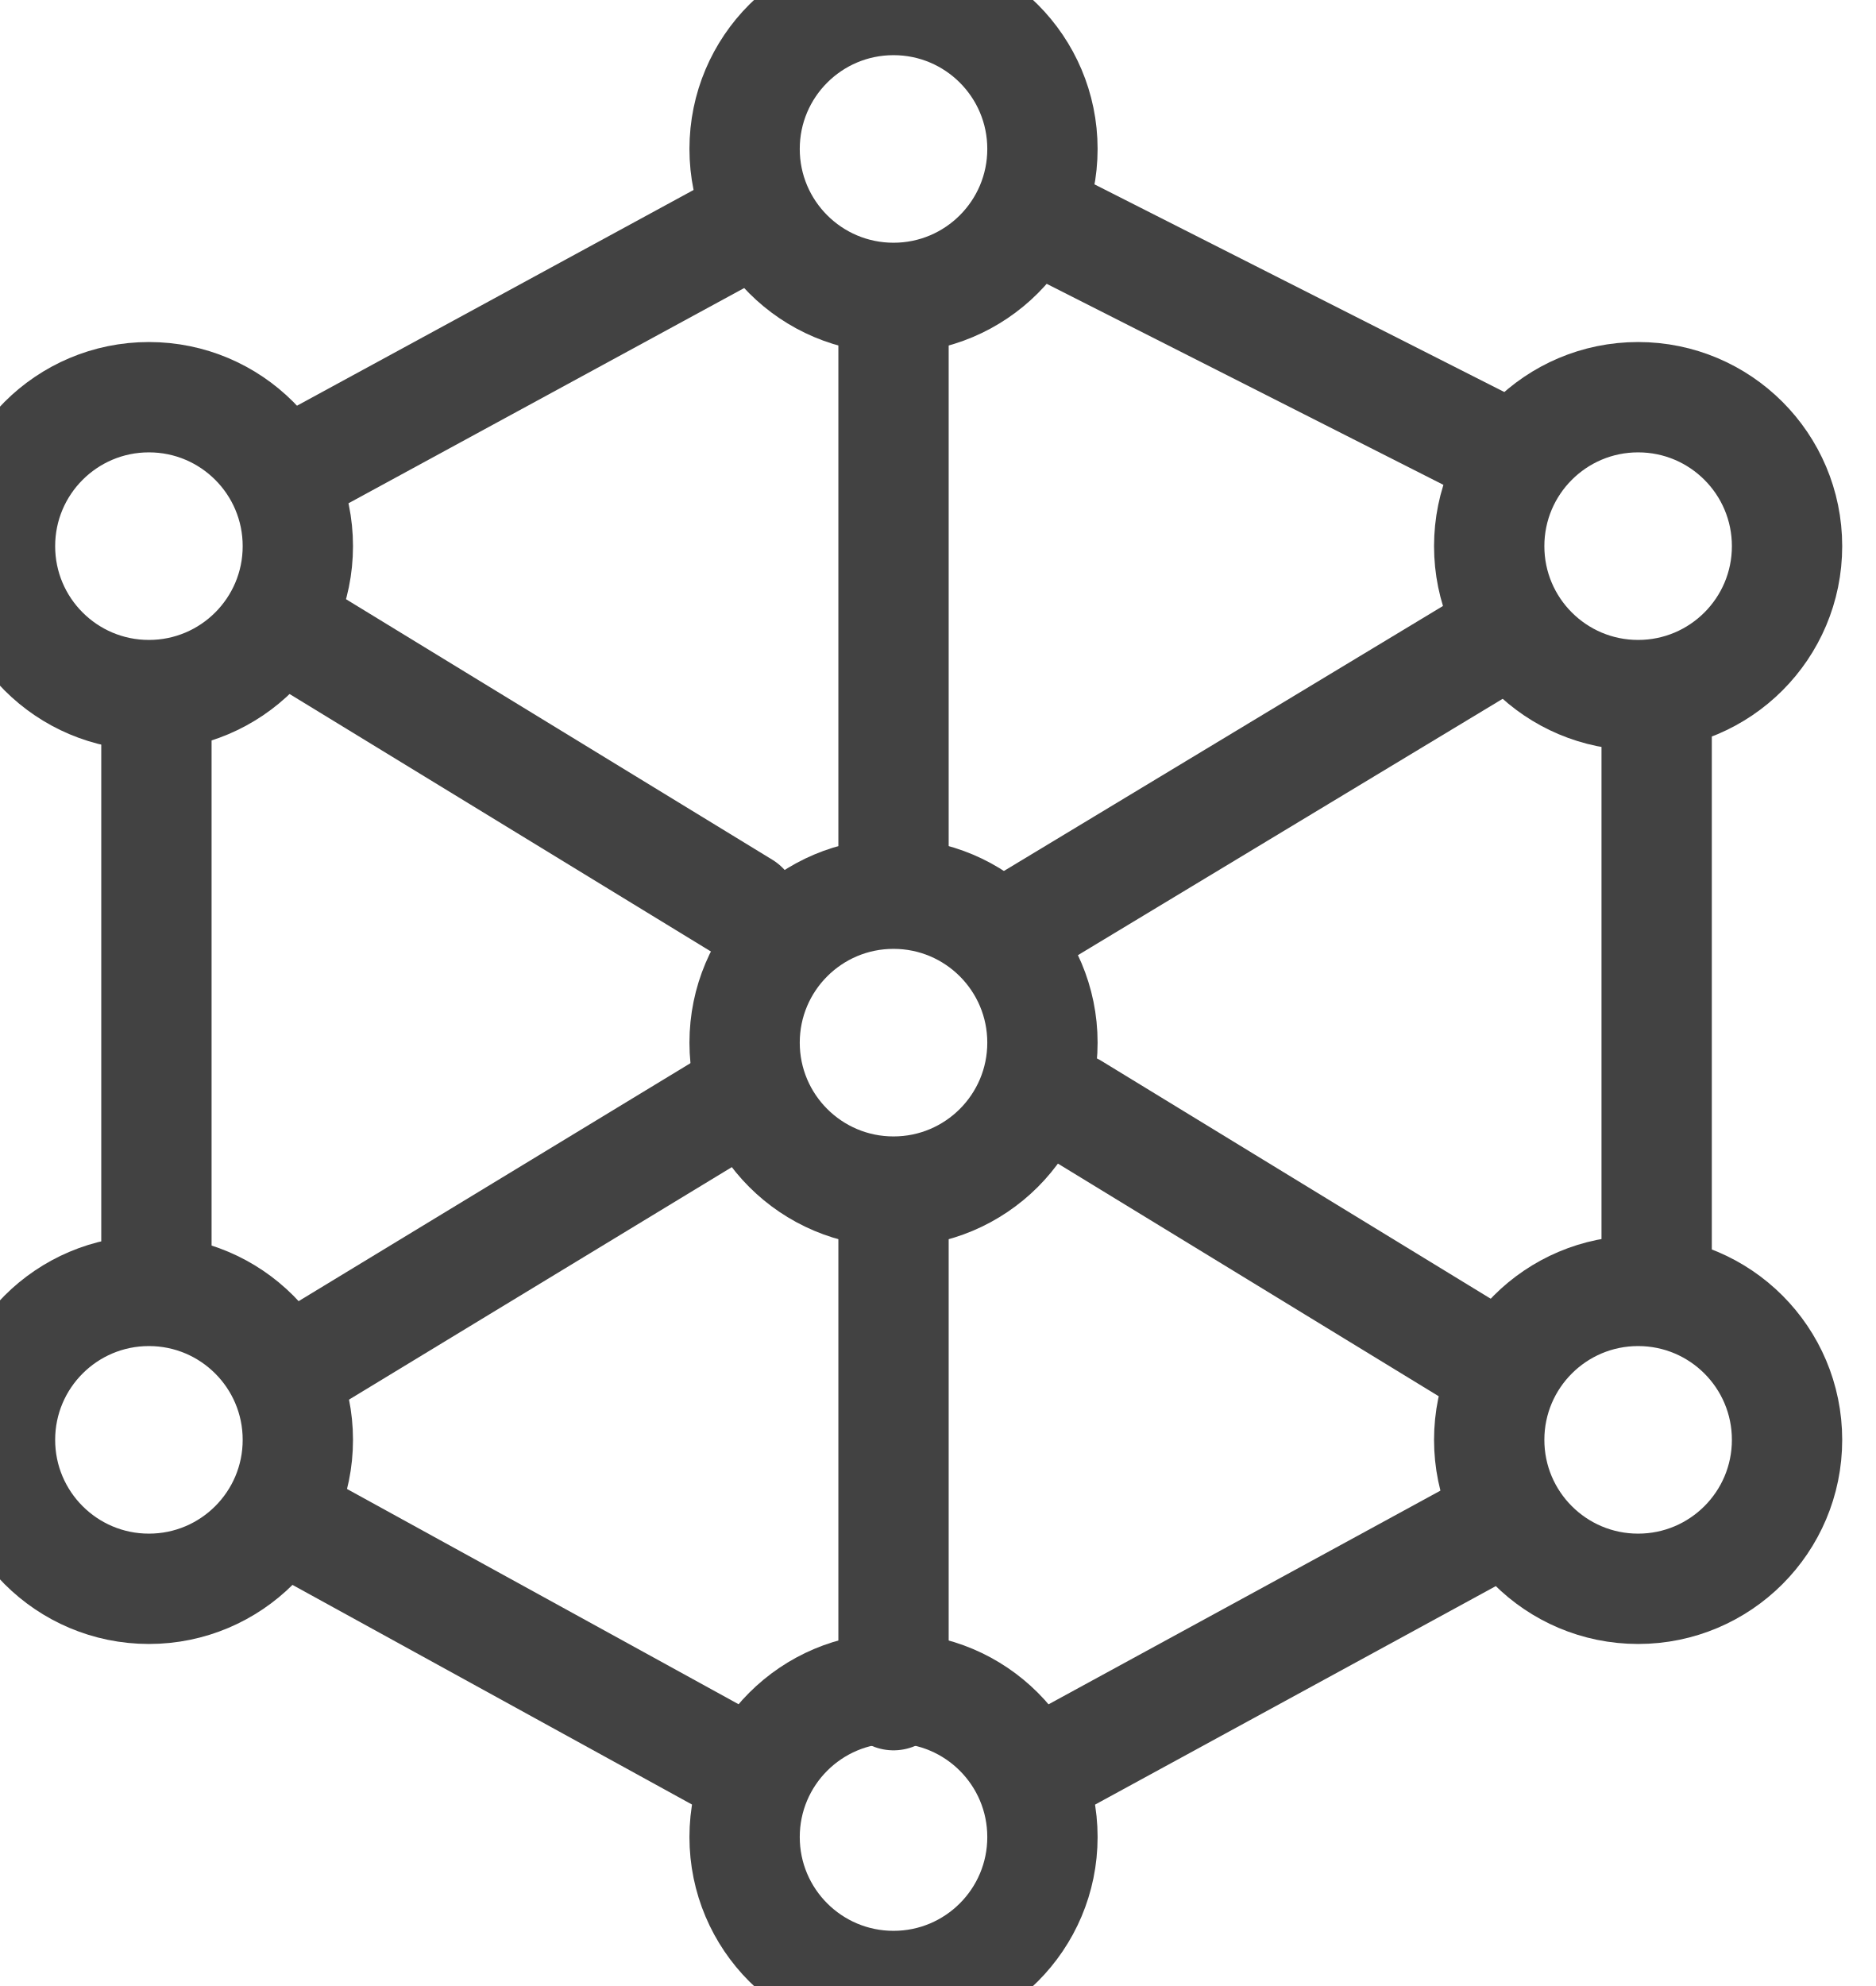
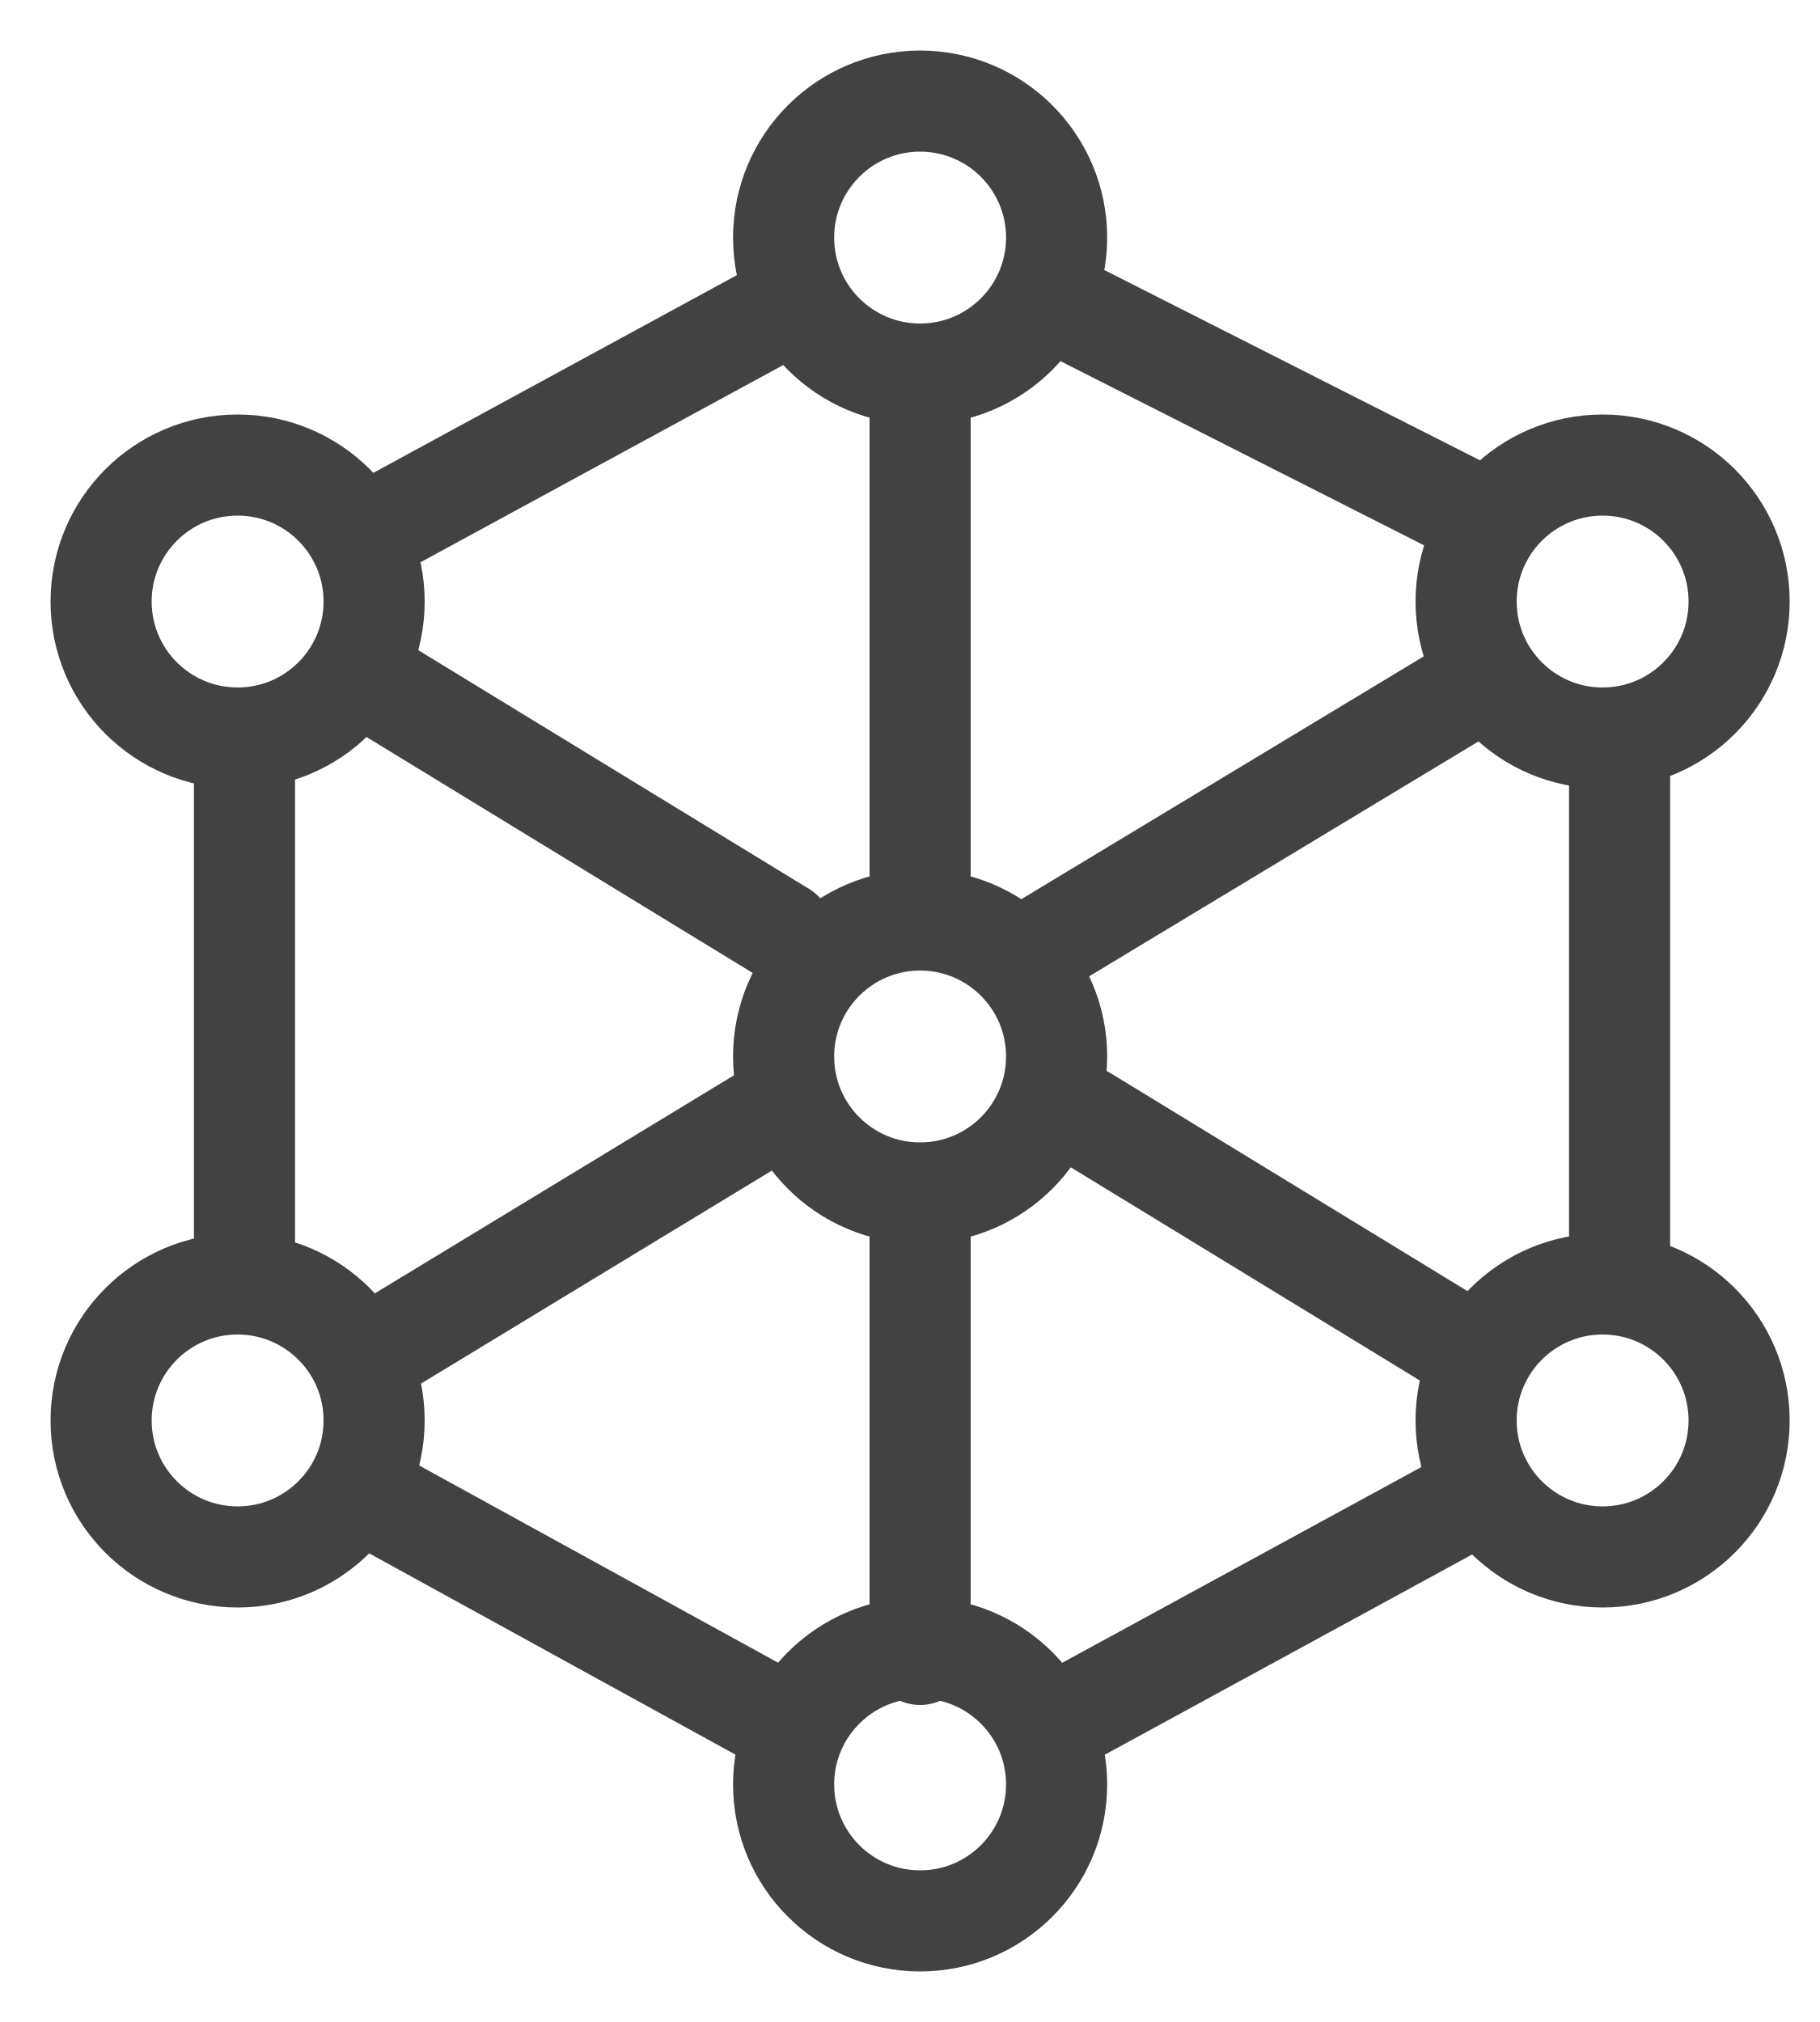
- <svg xmlns="http://www.w3.org/2000/svg" width="17px" height="18px" viewBox="0 0 17 18" version="1.1">
+ <svg xmlns="http://www.w3.org/2000/svg" width="18px" height="20px" viewBox="0 0 18 20" version="1.1">
  <defs />
  <g id="PARAMETERS" stroke="none" stroke-width="1" fill="none" fill-rule="evenodd">
-     <g stroke="#424242">
+     <g transform="translate(1, 1)" stroke="#424242">
      <circle id="Oval" cx="1.35" cy="4.95" r="1.35" />
      <circle id="Oval" cx="8.1" cy="1.35" r="1.35" />
      <circle id="Oval-Copy" cx="8.1" cy="9.45" r="1.35" />
      <path d="M6.741,8.219 L2.844,5.838" id="Line" stroke-linecap="round" />
      <path d="M13.401,12.288 L9.724,10.042" id="Line" stroke-linecap="round" />
      <path d="M13.59,5.769 L9.22,8.406" id="Line" stroke-linecap="round" />
      <path d="M6.605,10.011 L2.916,12.251" id="Line" stroke-linecap="round" />
      <path d="M9.475,16.033 L13.439,13.872" id="Line" stroke-linecap="round" />
      <path d="M9.682,2.11 L13.472,4.03" id="Line" stroke-linecap="round" />
      <path d="M15.018,11.64 L15.018,6.427" id="Line" stroke-linecap="round" />
      <path d="M6.852,1.984 L2.836,4.168" id="Line-2" stroke-linecap="round" />
      <path d="M6.603,15.966 L2.753,13.85" id="Line-2" stroke-linecap="round" />
      <circle id="Oval" cx="1.35" cy="13.05" r="1.35" />
      <circle id="Oval" cx="14.85" cy="4.95" r="1.35" />
      <circle id="Oval" cx="14.85" cy="13.05" r="1.35" />
      <circle id="Oval" cx="8.1" cy="16.65" r="1.35" />
      <path d="M1.418,11.599 L1.418,6.449" id="Line" stroke-linecap="round" />
      <path d="M8.1,15.364 L8.1,10.94" id="Line" stroke-linecap="round" />
      <path d="M8.1,7.91 L8.1,2.98" id="Line" stroke-linecap="round" />
    </g>
  </g>
</svg>
